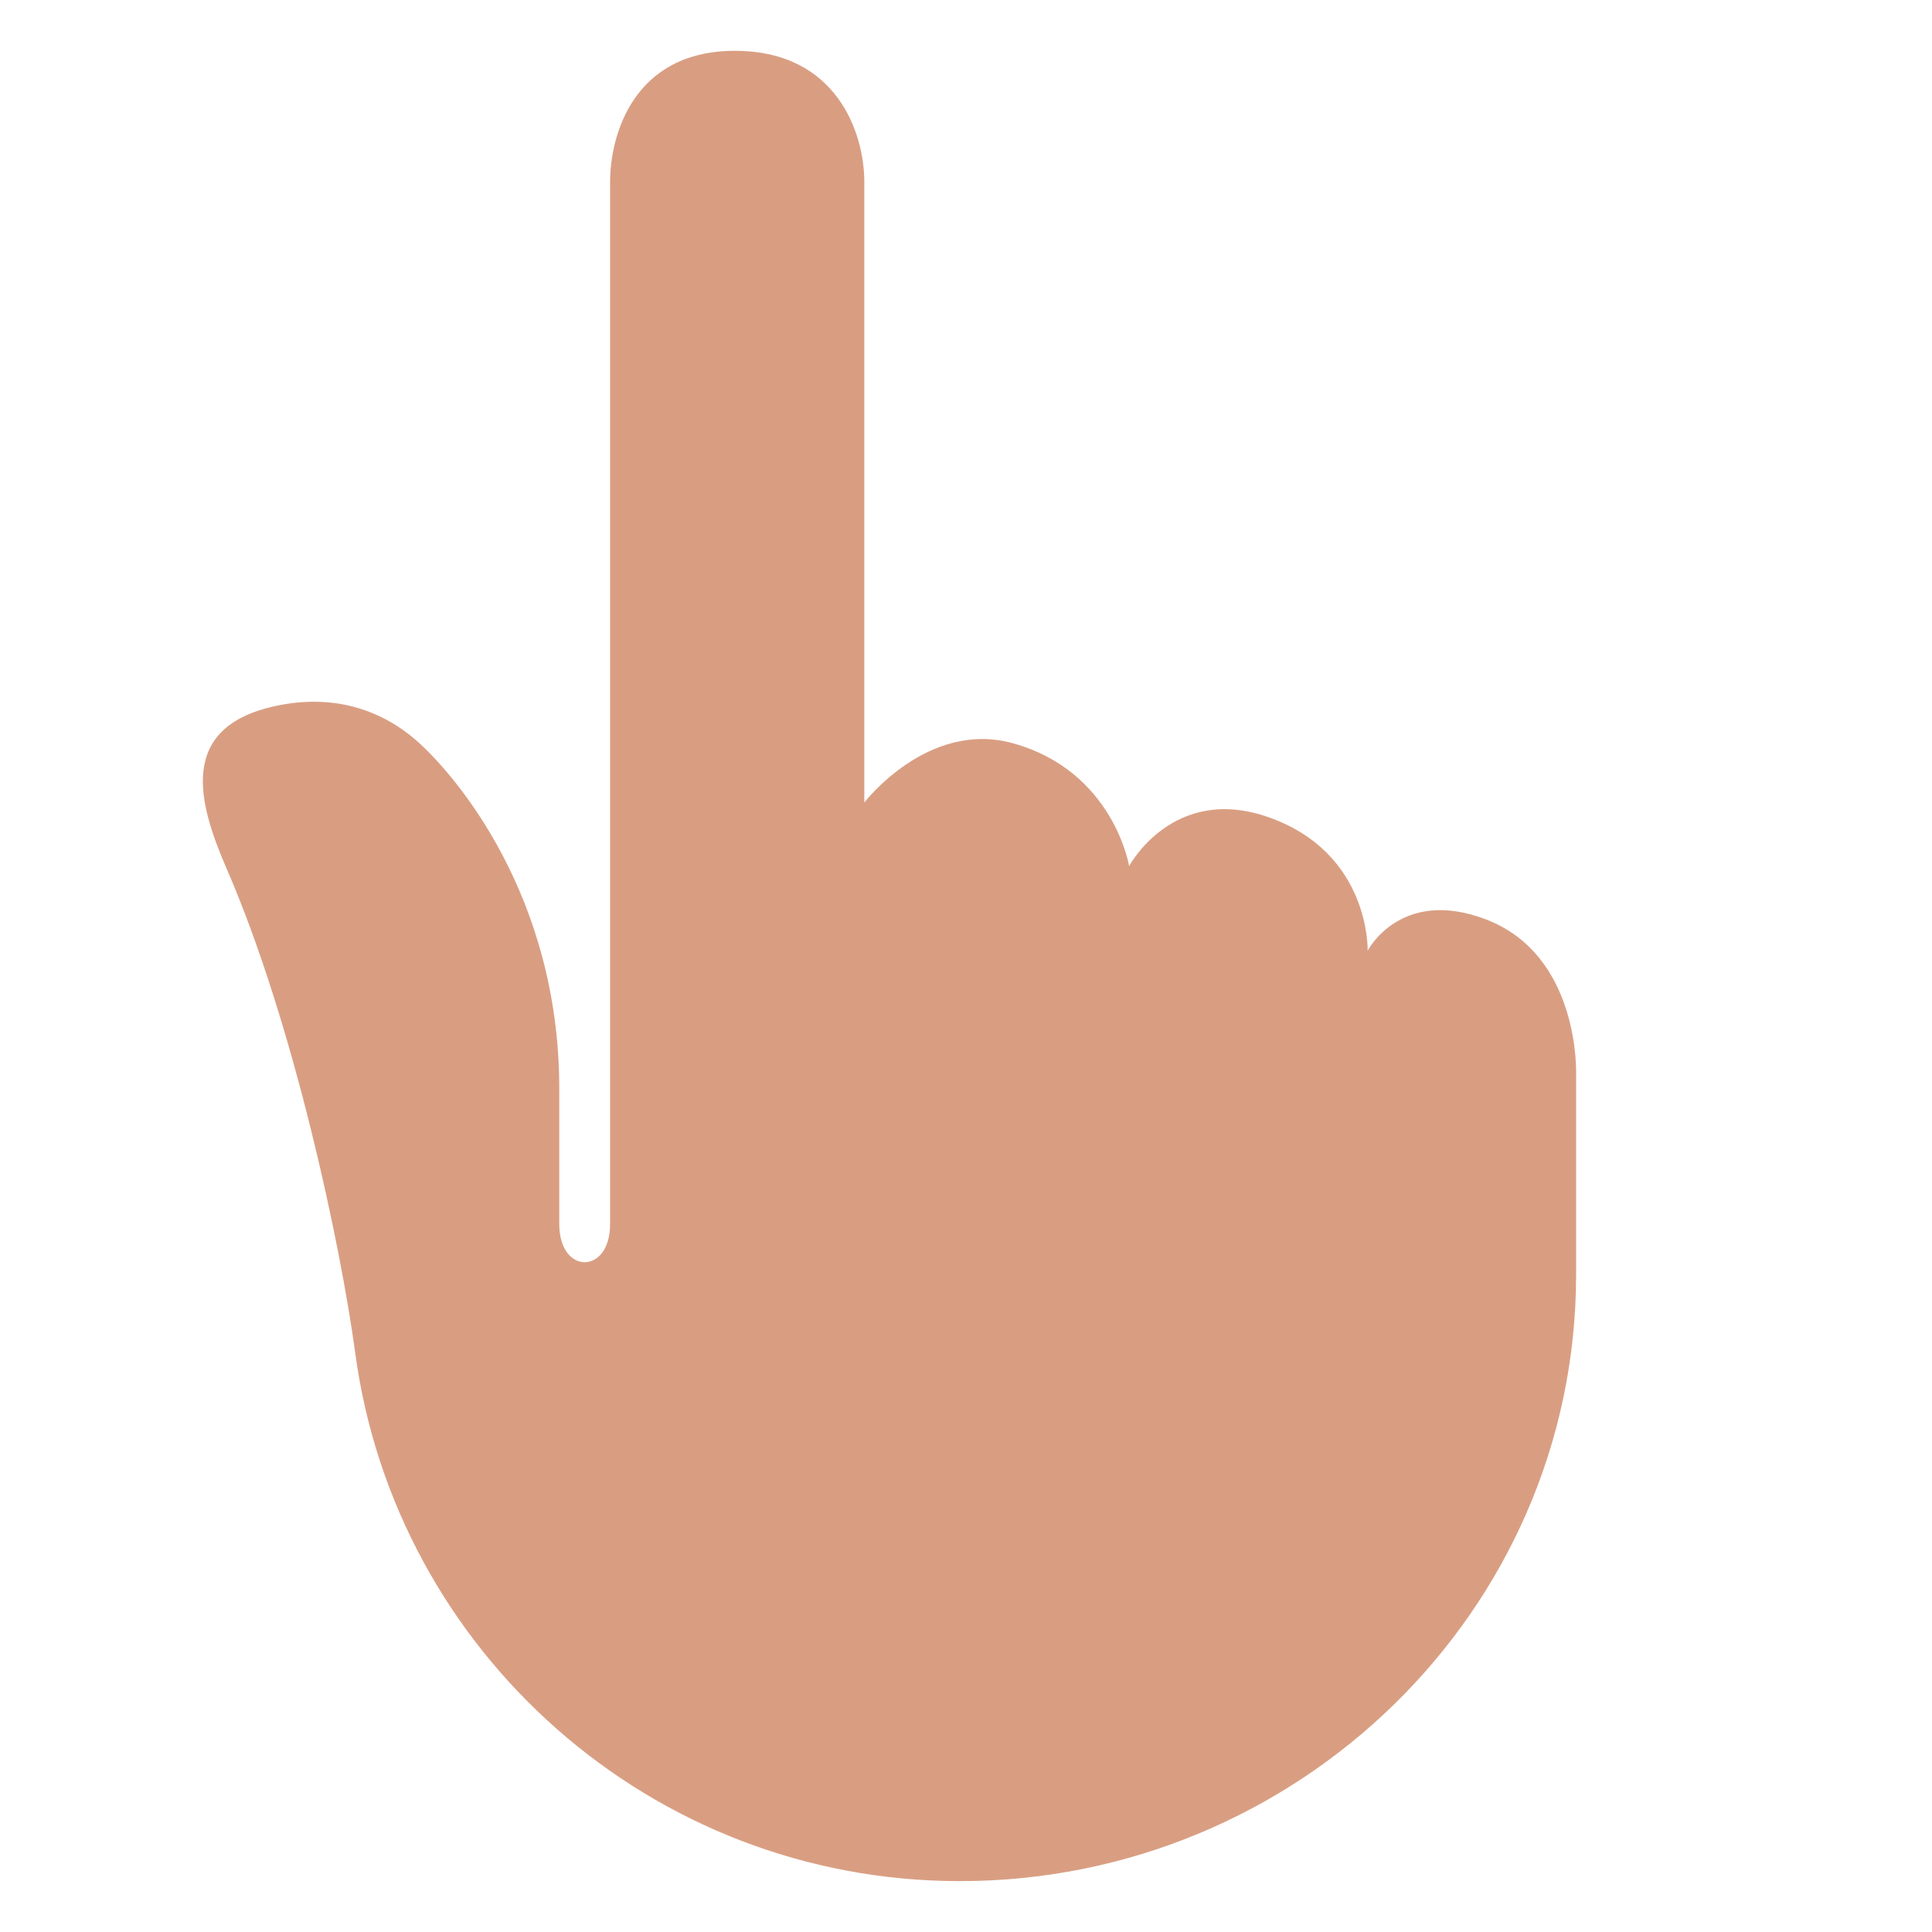
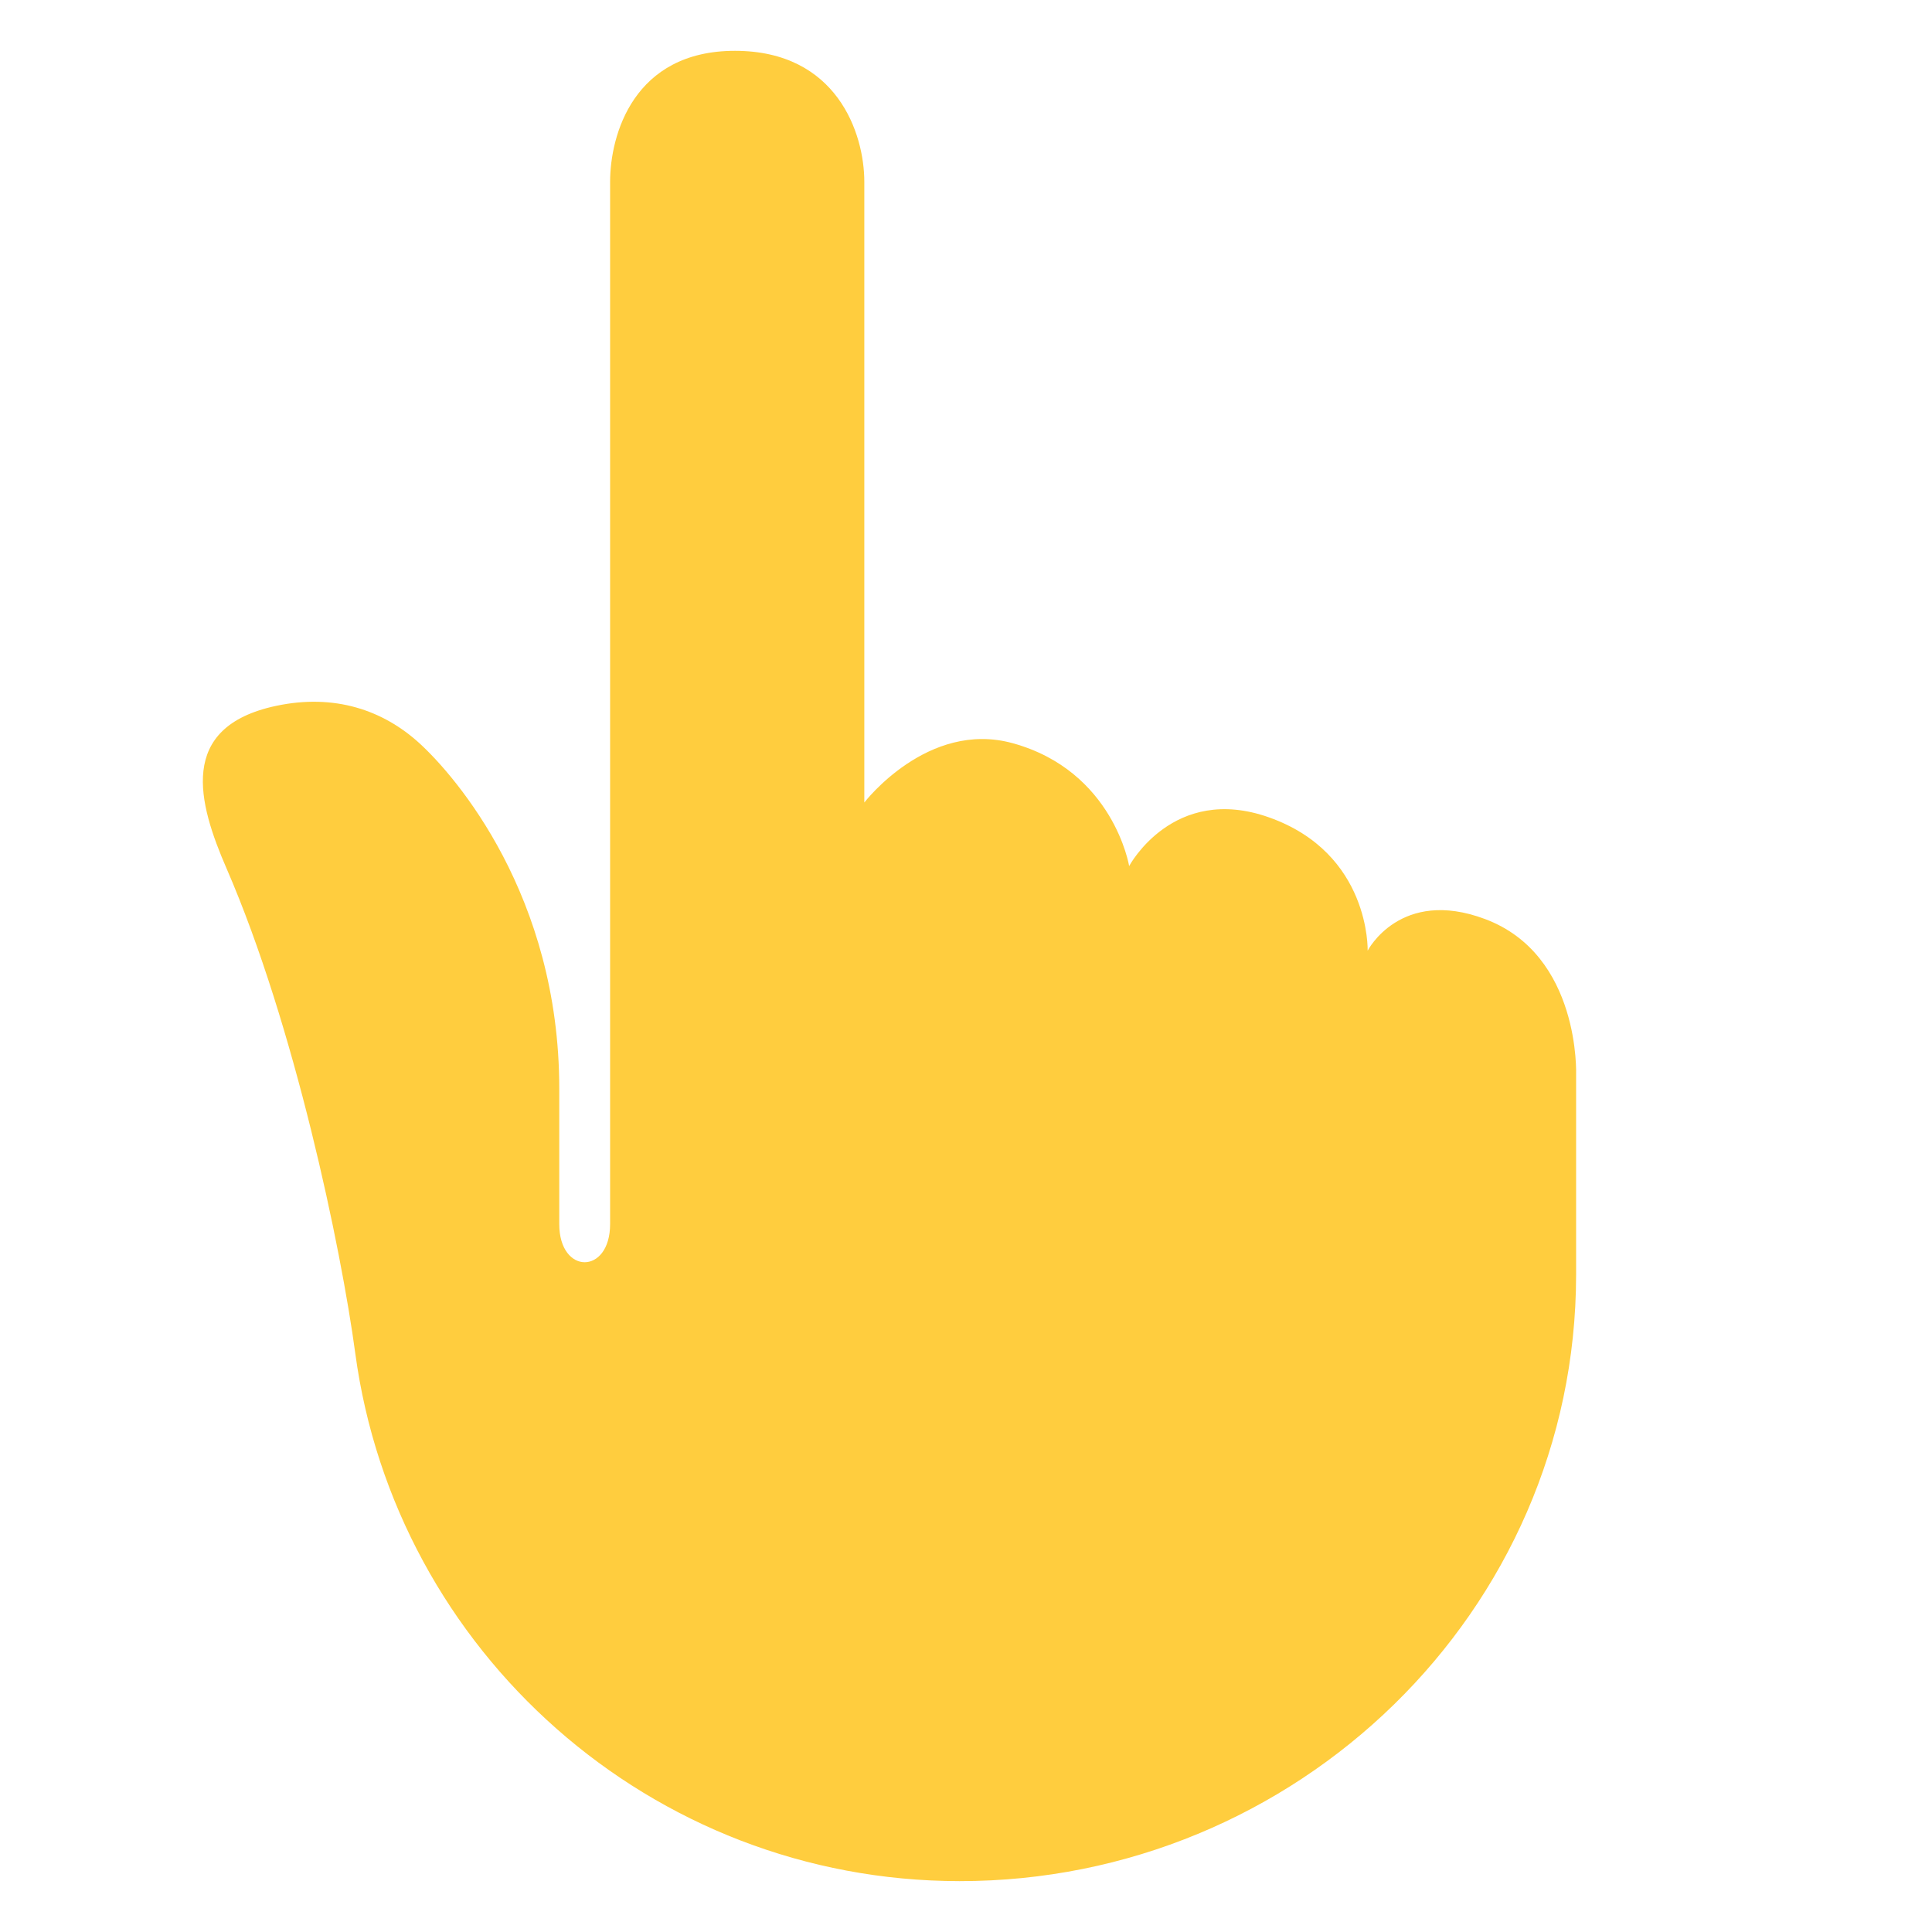
<svg xmlns="http://www.w3.org/2000/svg" viewBox="0 0 47.5 47.5" style="enable-background:new 0 0 47.5 47.5;" xml:space="preserve" version="1.1" id="svg2">
  <defs id="defs6">
    <clipPath id="clipPath16" clipPathUnits="userSpaceOnUse">
      <path id="path18" d="M 0,38 38,38 38,0 0,0 0,38 Z" />
    </clipPath>
  </defs>
  <g transform="matrix(1.25,0,0,-1.25,0,47.5)" id="g10">
    <g id="g12">
      <g clip-path="url(#clipPath16)" id="g14">
        <g transform="translate(31,16.8555)" id="g20">
-           <path id="path22" style="fill:#d99e82;fill-opacity:1;fill-rule:nonzero;stroke:none" d="M 0,0 C 0,0 0.094,2.362 -1.791,3.068 -3.458,3.693 -4.1,2.446 -4.1,2.446 c 0,0 0.059,1.914 -1.941,2.622 -1.885,0.668 -2.75,-0.958 -2.75,-0.958 0,0 -0.307,1.871 -2.292,2.417 C -12.754,6.986 -14,5.36 -14,5.36 l 0,12.208 c 0,0.959 -0.542,2.575 -2.542,2.577 -2,0.001 -2.458,-1.66 -2.458,-2.577 l 0,-16.5 0,-4 c 0,-1 -1,-1 -1,0 l 0,2.666 c 0,3.792 -2.037,6.142 -2.75,6.792 -0.713,0.65 -1.667,0.98 -2.82,0.735 -1.956,-0.416 -1.529,-1.92 -0.974,-3.198 1.336,-3.078 2.253,-7.463 2.532,-9.538 0.791,-5.857 5.809,-10.375 11.884,-10.38 6.626,-0.004 12.123,5.297 12.128,11.923 L 0,0 Z" />
+           <path id="path22" style="fill:#ffcd3e;fill-opacity:1;fill-rule:nonzero;stroke:none" d="M 0,0 C 0,0 0.094,2.362 -1.791,3.068 -3.458,3.693 -4.1,2.446 -4.1,2.446 c 0,0 0.059,1.914 -1.941,2.622 -1.885,0.668 -2.75,-0.958 -2.75,-0.958 0,0 -0.307,1.871 -2.292,2.417 C -12.754,6.986 -14,5.36 -14,5.36 l 0,12.208 c 0,0.959 -0.542,2.575 -2.542,2.577 -2,0.001 -2.458,-1.66 -2.458,-2.577 l 0,-16.5 0,-4 c 0,-1 -1,-1 -1,0 l 0,2.666 c 0,3.792 -2.037,6.142 -2.75,6.792 -0.713,0.65 -1.667,0.98 -2.82,0.735 -1.956,-0.416 -1.529,-1.92 -0.974,-3.198 1.336,-3.078 2.253,-7.463 2.532,-9.538 0.791,-5.857 5.809,-10.375 11.884,-10.38 6.626,-0.004 12.123,5.297 12.128,11.923 L 0,0 Z" />
        </g>
      </g>
    </g>
  </g>
</svg>
